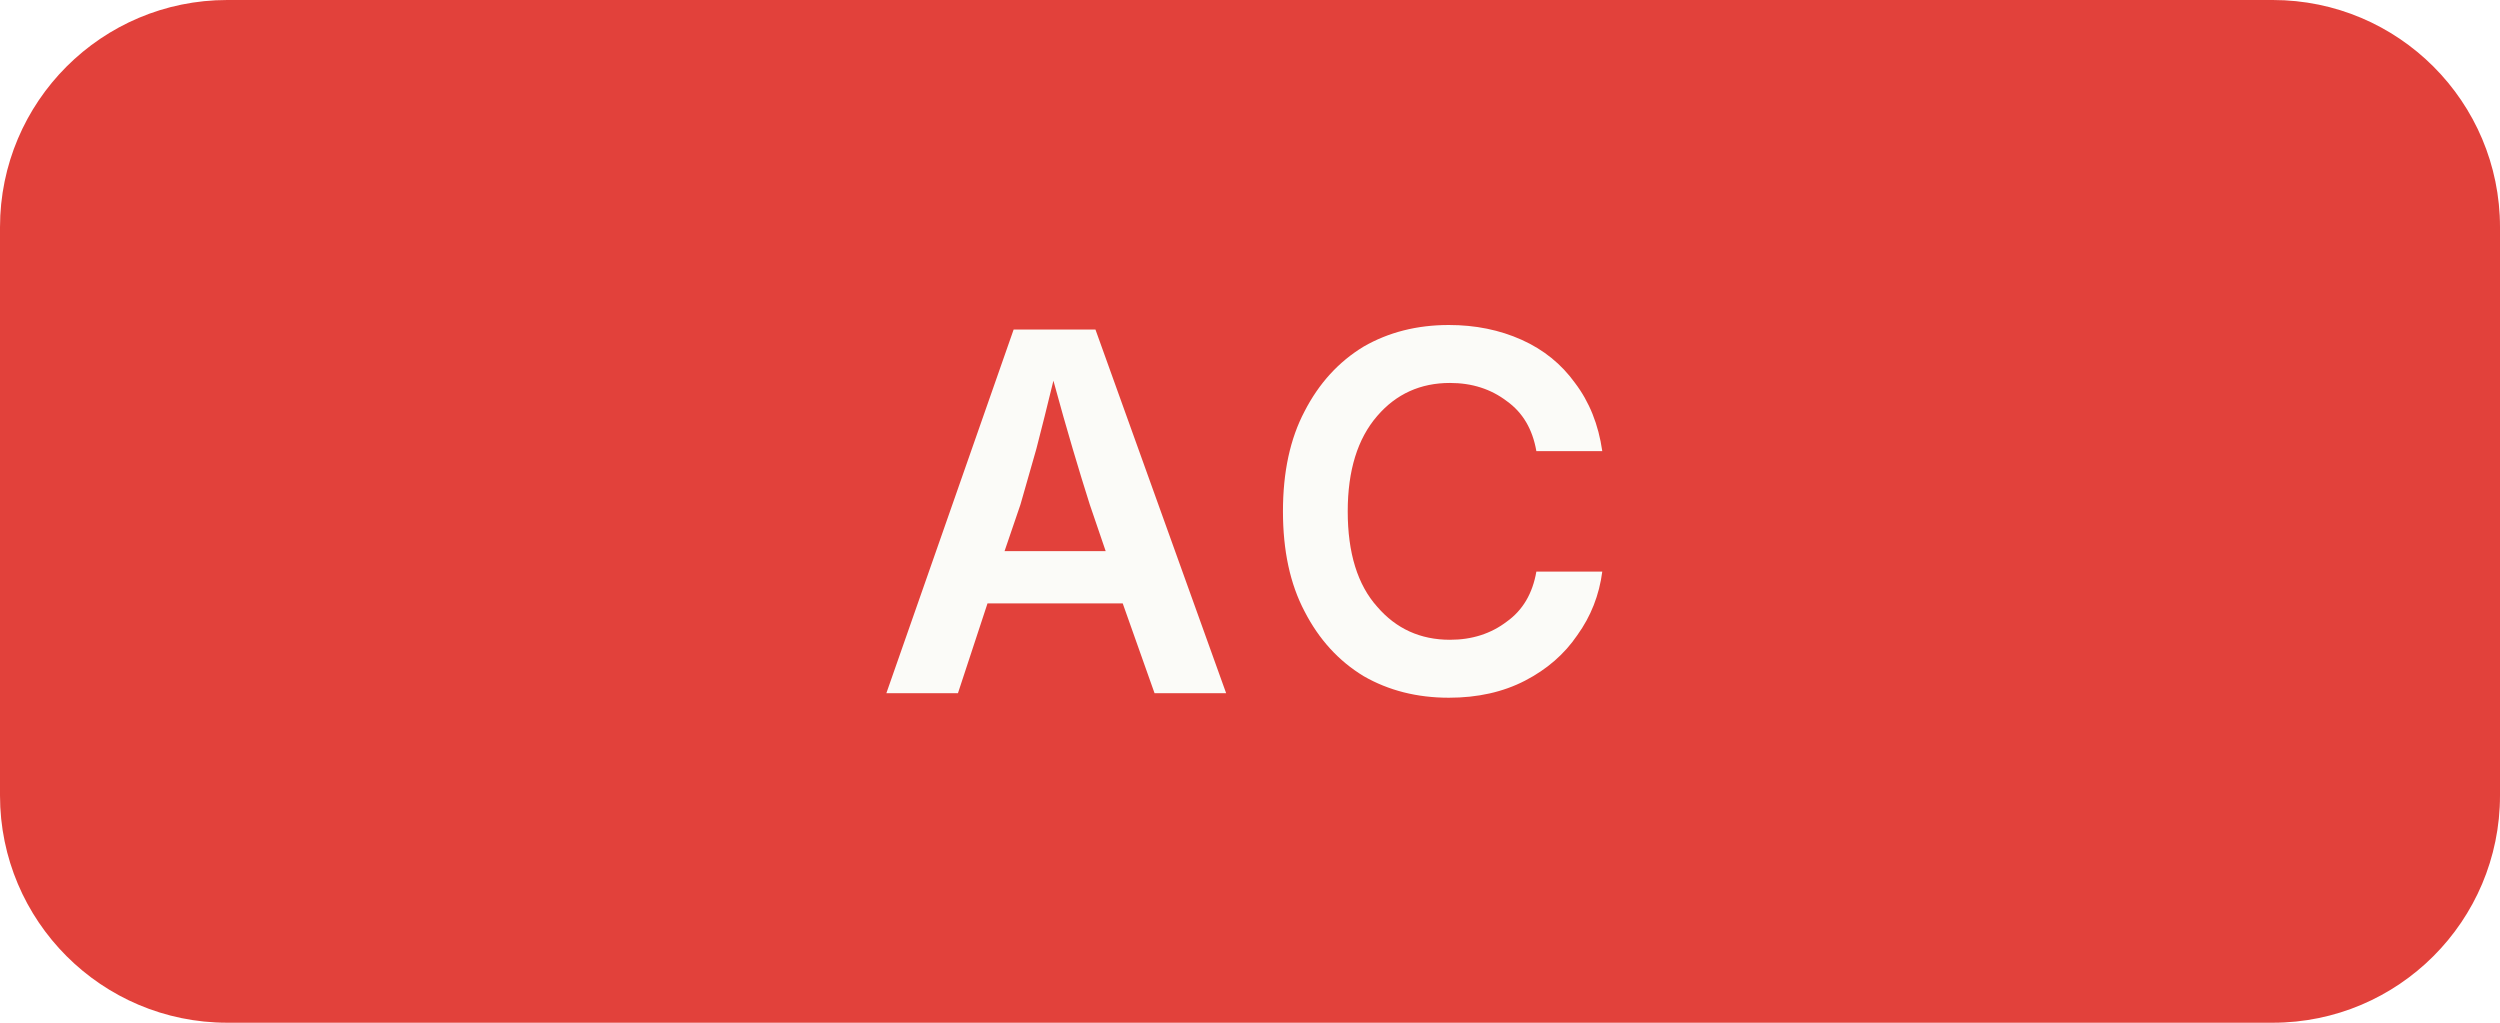
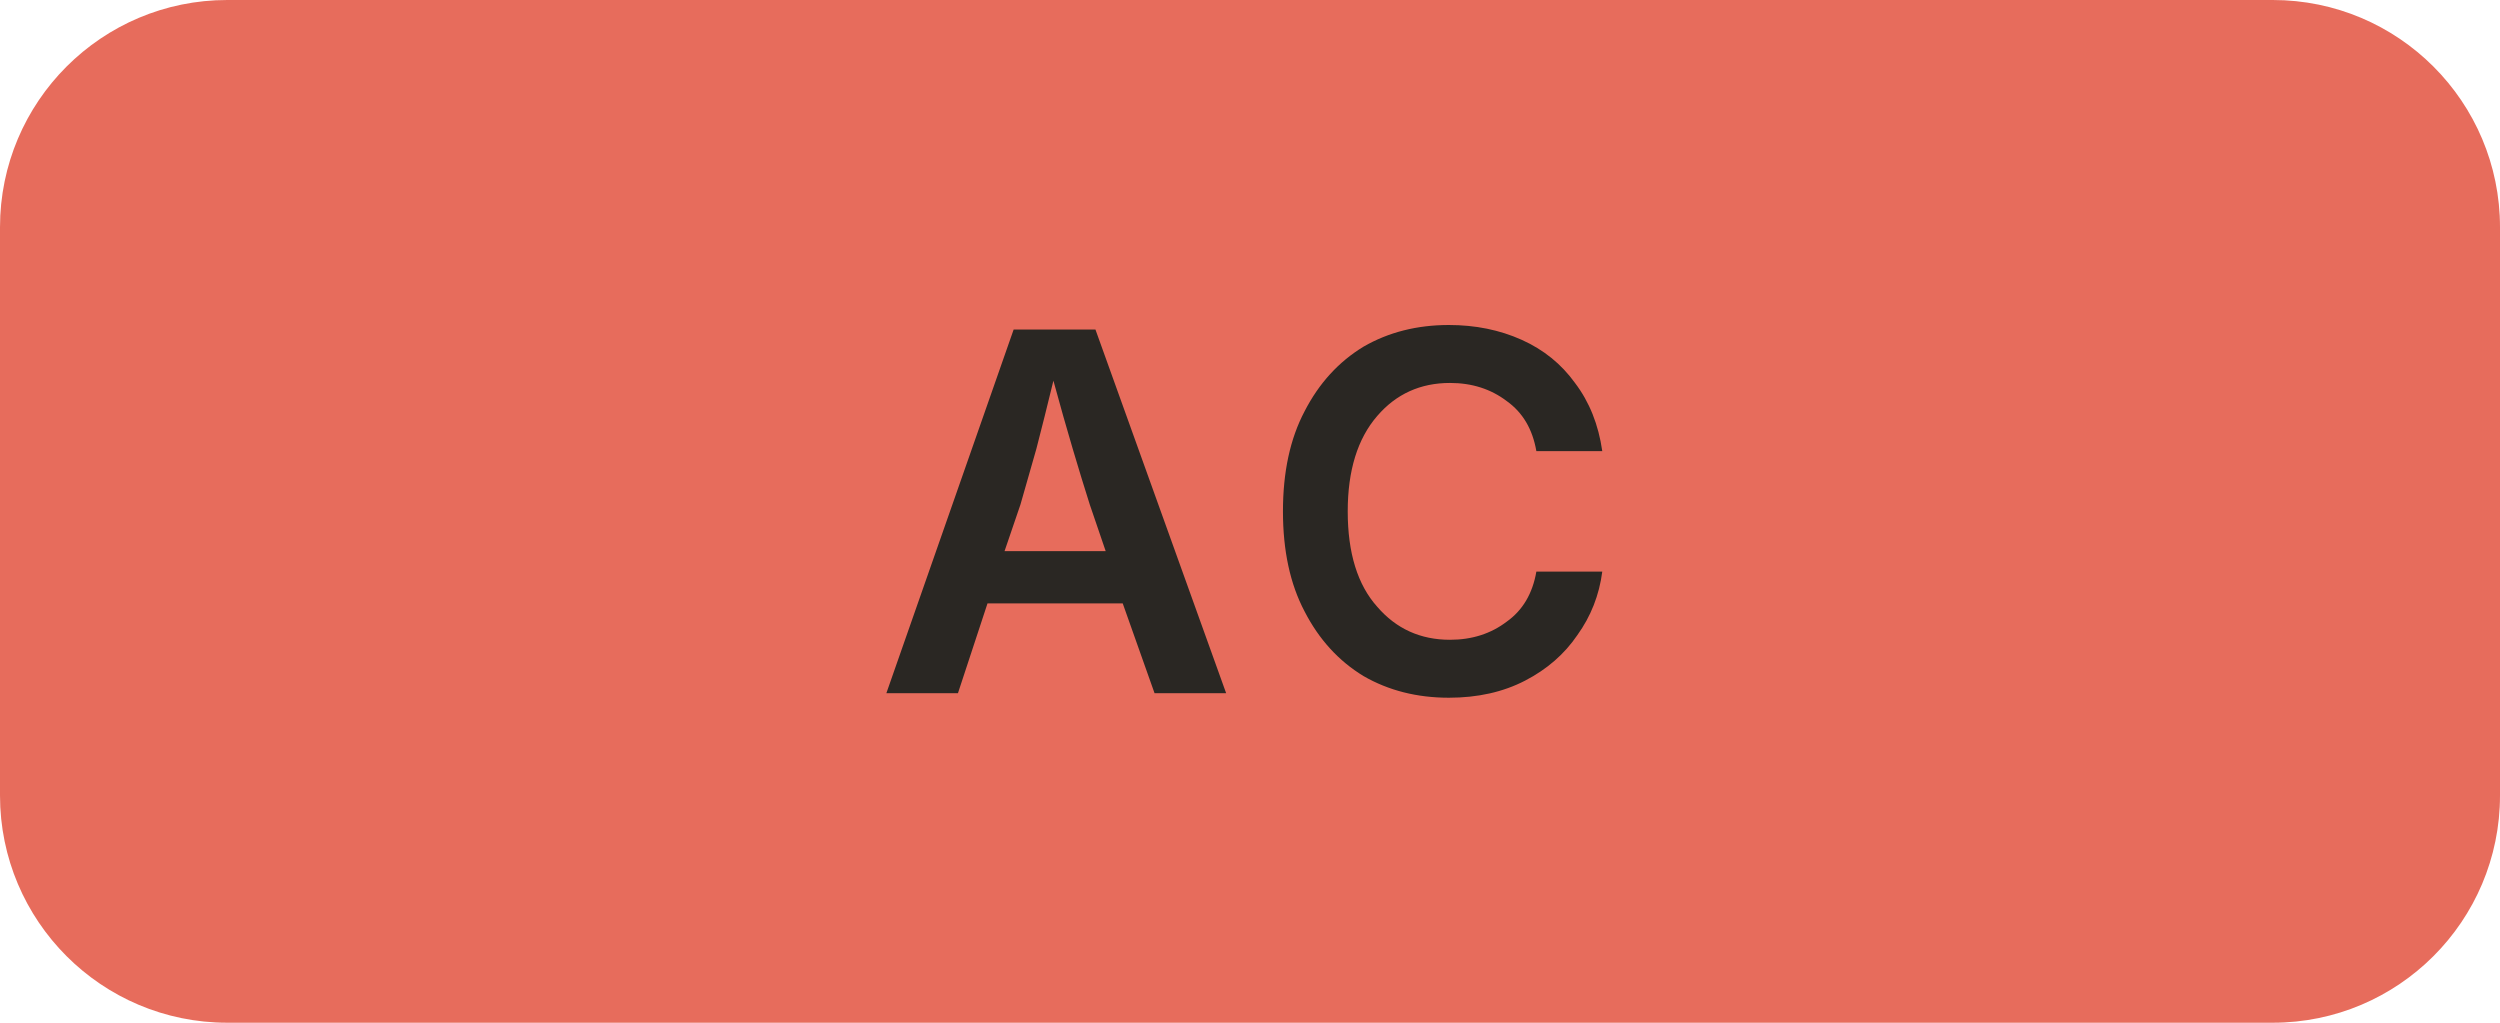
<svg xmlns="http://www.w3.org/2000/svg" width="22" height="9" viewBox="0 0 22 9">
-   <rect x="0" y="0" width="22" height="9" rx="2" fill="#e2413b" />
-   <path d="M7.8 6.1L8.92 2.9L9.64 2.9L10.79 6.1L10.16 6.1L9.88 5.31L8.69 5.31L8.43 6.1L7.8 6.1ZM8.84 4.85L9.73 4.85L9.59 4.44Q9.52 4.22 9.44 3.95Q9.36 3.68 9.27 3.35Q9.19 3.68 9.12 3.95Q9.04 4.23 8.98 4.44L8.84 4.85ZM12.75 6.14Q12.33 6.14 12 5.95Q11.67 5.75 11.48 5.38Q11.29 5.02 11.29 4.5Q11.29 3.98 11.48 3.62Q11.67 3.25 12 3.05Q12.33 2.86 12.75 2.86Q13.1 2.86 13.39 2.99Q13.68 3.12 13.86 3.37Q14.05 3.62 14.1 3.97L13.52 3.97Q13.47 3.68 13.26 3.53Q13.05 3.37 12.76 3.37Q12.37 3.37 12.12 3.66Q11.86 3.96 11.86 4.5Q11.86 5.05 12.12 5.34Q12.37 5.63 12.76 5.63Q13.05 5.63 13.26 5.47Q13.47 5.32 13.52 5.03L14.1 5.03Q14.06 5.34 13.88 5.59Q13.71 5.84 13.42 5.99Q13.13 6.14 12.75 6.14Z" fill="#fbfbf8" />
+   <rect x="0" y="0" width="22" height="9" rx="2" fill="#e76c5c" />
+   <path d="M7.8 6.1L8.92 2.9L9.64 2.9L10.79 6.1L10.16 6.1L9.88 5.31L8.69 5.31L8.43 6.1L7.8 6.1ZM8.84 4.85L9.73 4.85L9.59 4.44Q9.52 4.22 9.44 3.95Q9.36 3.68 9.27 3.35Q9.19 3.68 9.12 3.95Q9.04 4.23 8.98 4.44L8.84 4.85ZM12.75 6.14Q12.33 6.14 12 5.95Q11.67 5.75 11.48 5.38Q11.29 5.02 11.29 4.5Q11.29 3.98 11.48 3.62Q11.67 3.25 12 3.05Q12.33 2.86 12.75 2.86Q13.1 2.86 13.39 2.99Q13.68 3.12 13.86 3.37Q14.05 3.62 14.1 3.97L13.52 3.97Q13.47 3.68 13.26 3.53Q13.05 3.37 12.76 3.37Q12.37 3.37 12.12 3.66Q11.86 3.96 11.86 4.5Q11.86 5.05 12.12 5.34Q12.37 5.63 12.76 5.63Q13.05 5.63 13.26 5.47Q13.47 5.32 13.52 5.03L14.1 5.03Q14.06 5.34 13.88 5.59Q13.71 5.84 13.42 5.99Q13.13 6.14 12.75 6.14Z" fill="#2a2723" />
</svg>
